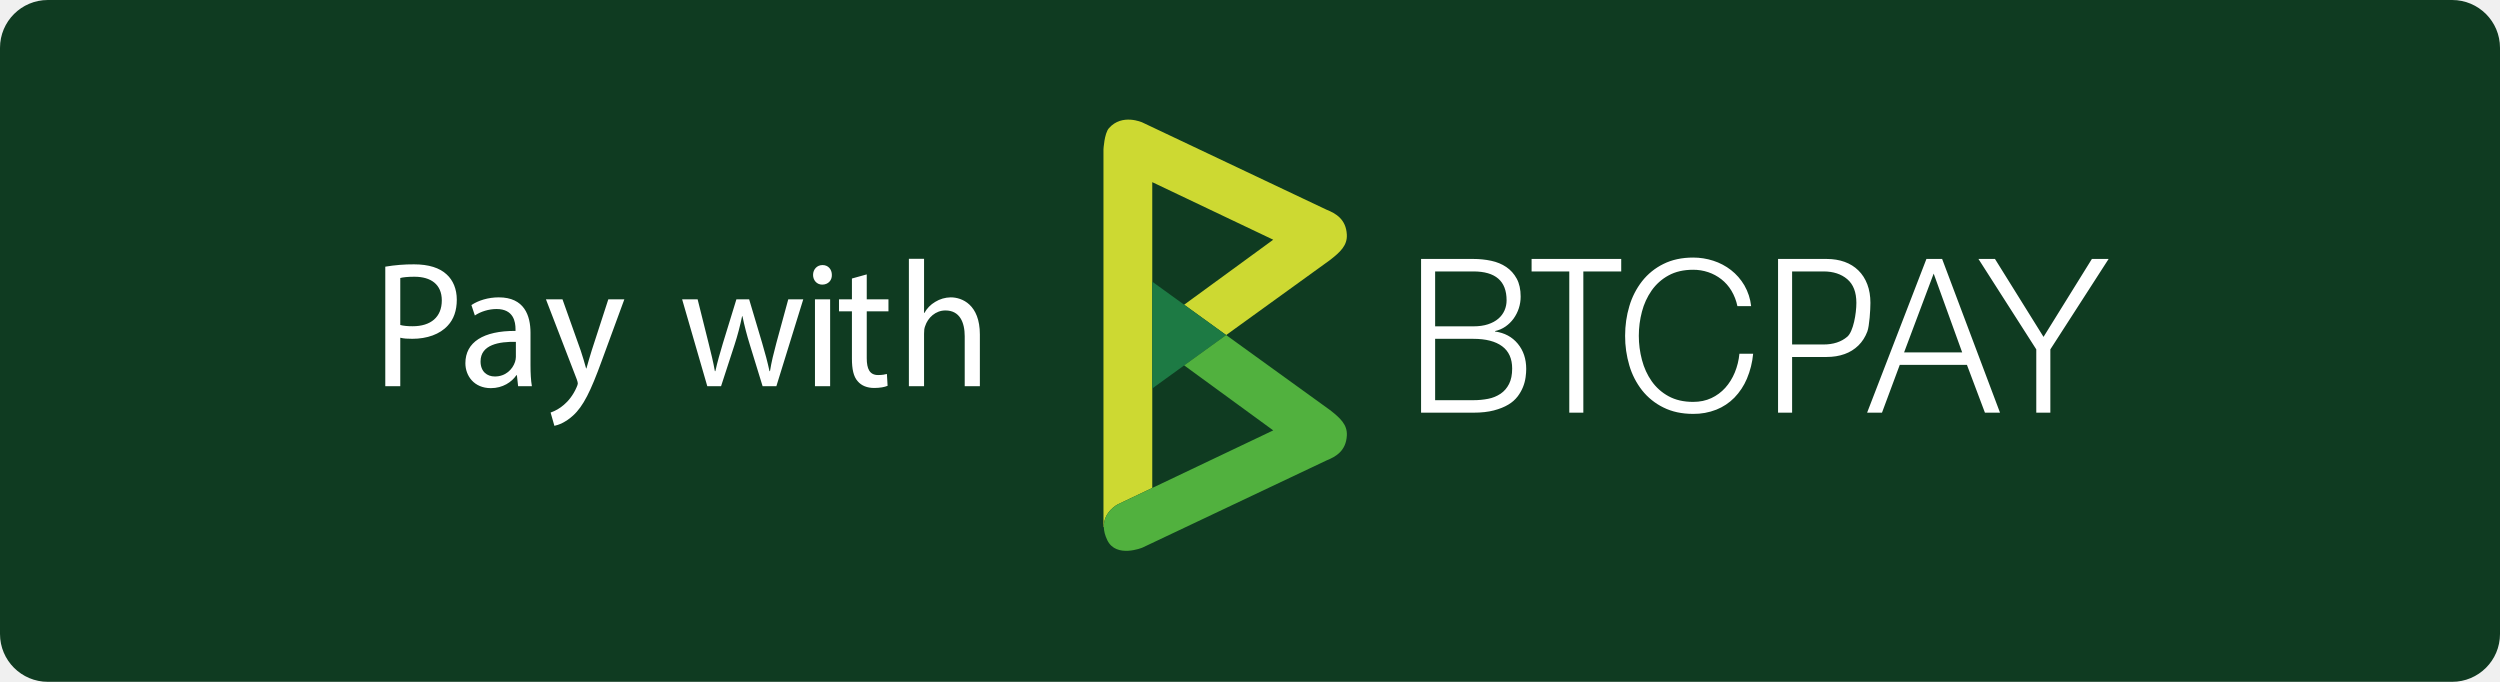
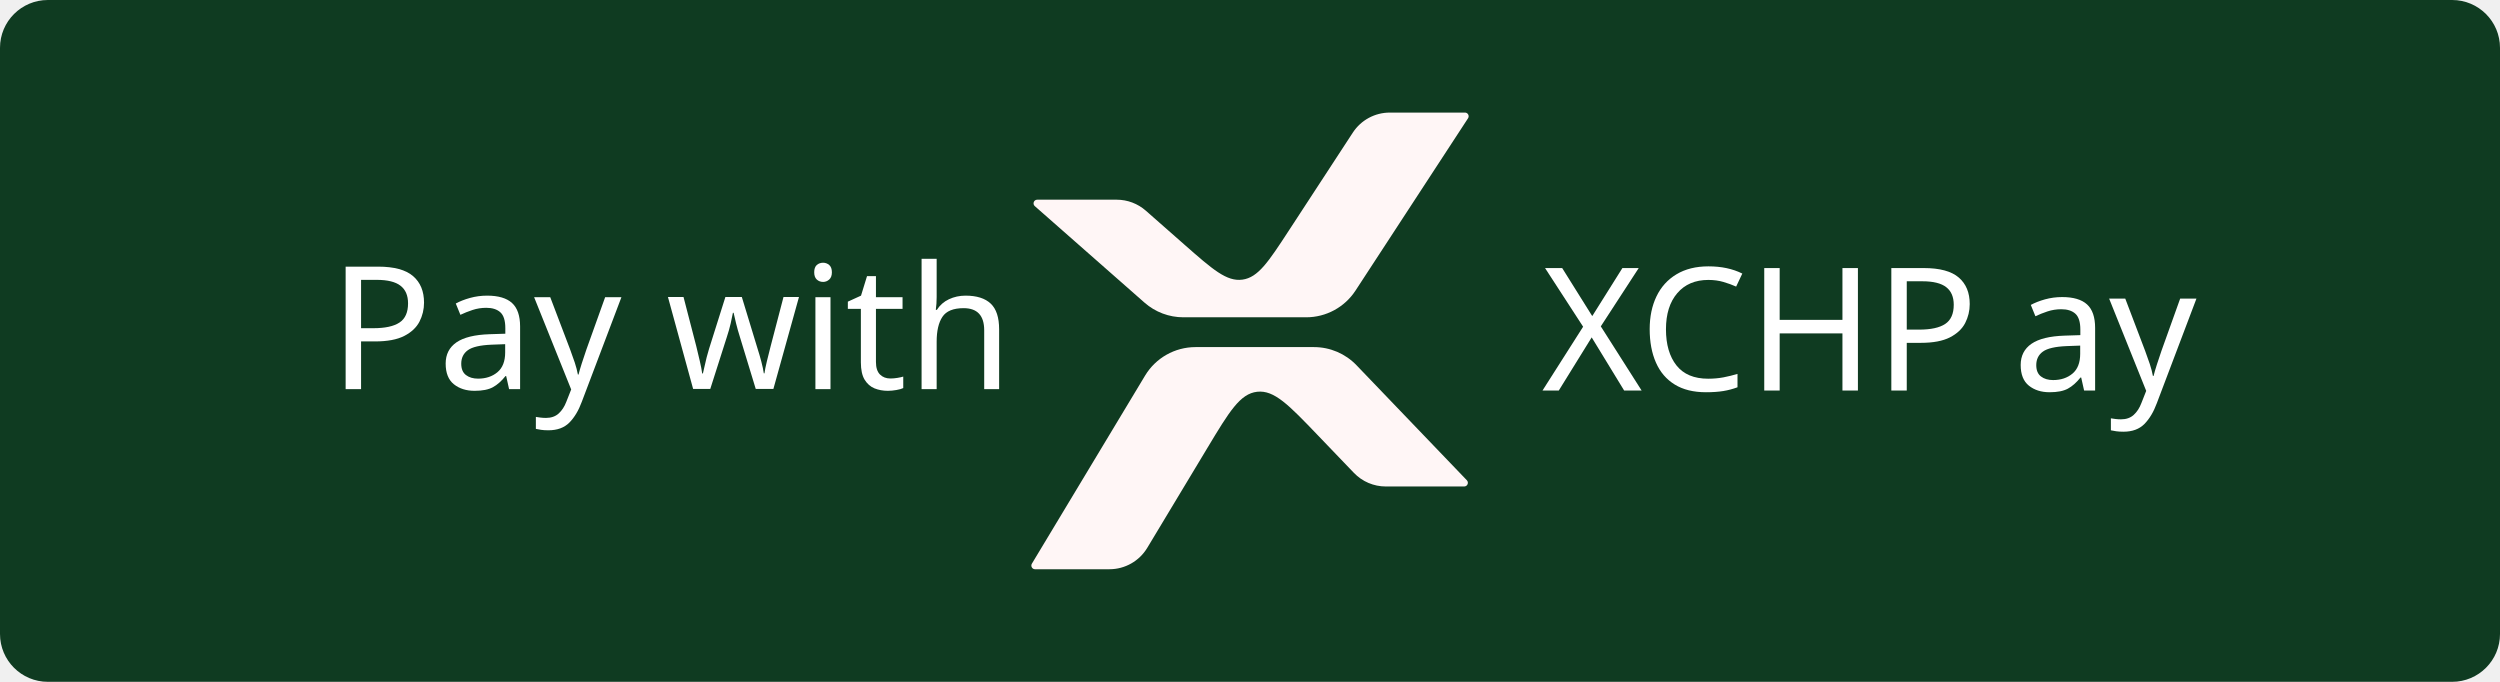
- <svg xmlns="http://www.w3.org/2000/svg" width="209" height="57">
-   <rect fill="#0F3B21" width="209" height="57" rx="4" />
-   <g fill-rule="nonzero">
-     <path d="M32.21 22.294c.795-.134 1.6-.2 2.405-.195 1.239 0 2.146.3 2.723.84.533.48.85 1.215.85 2.115 0 .915-.259 1.635-.749 2.16-.662.735-1.743 1.11-2.967 1.11-.375 0-.721-.015-1.009-.09v4.05H32.21v-9.99zm1.253 4.875c.274.075.62.105 1.037.105 1.513 0 2.435-.765 2.435-2.16 0-1.335-.907-1.979-2.29-1.979-.548 0-.965.045-1.182.105v3.929zm9.851 5.115l-.101-.915h-.043c-.389.57-1.138 1.08-2.132 1.08-1.412 0-2.132-1.035-2.132-2.085 0-1.755 1.498-2.715 4.191-2.7v-.15c0-.6-.158-1.68-1.584-1.68-.648 0-1.325.21-1.815.54l-.288-.87c.576-.39 1.412-.645 2.29-.645 2.132 0 2.65 1.515 2.65 2.97v2.715c0 .63.029 1.245.115 1.74h-1.151zm-.187-3.705c-1.383-.03-2.953.225-2.953 1.635 0 .855.547 1.26 1.195 1.26.907 0 1.483-.6 1.686-1.215.043-.135.072-.285.072-.42v-1.26zm3.897-3.555l1.526 4.29c.159.48.332 1.05.447 1.485h.029c.13-.435.273-.99.446-1.515l1.383-4.26h1.34l-1.901 5.175c-.907 2.49-1.527 3.765-2.391 4.545-.62.57-1.239.795-1.556.855l-.317-1.11a3.32 3.32 0 0 0 1.109-.645c.346-.285.777-.795 1.065-1.47.058-.135.101-.24.101-.315 0-.075-.029-.18-.086-.345l-2.578-6.69h1.383zm11.297 0l.922 3.69c.202.81.389 1.56.519 2.31h.043c.159-.735.389-1.515.62-2.295l1.138-3.705h1.065l1.081 3.63c.259.87.461 1.635.62 2.37h.043c.115-.735.303-1.5.533-2.355l.994-3.645h1.253l-2.247 7.26h-1.152l-1.066-3.465a25 25 0 0 1-.619-2.385h-.029a22.19 22.19 0 0 1-.634 2.4l-1.124 3.45h-1.152l-2.103-7.26h1.295zm11.222-2.04c.014.45-.303.81-.807.81-.447 0-.764-.36-.764-.81 0-.465.331-.825.792-.825.476 0 .779.36.779.825zm-1.412 9.3v-7.26h1.268v7.26h-1.268zm4.329-9.345v2.085h1.815v1.005H72.46v3.915c0 .9.245 1.41.951 1.41.331 0 .576-.045.734-.09l.058.99c-.245.105-.634.18-1.124.18-.59 0-1.066-.195-1.369-.555-.36-.39-.489-1.035-.489-1.89v-3.96H70.14v-1.005h1.081v-1.74l1.239-.345zm3.523-1.305h1.268v4.53h.029c.201-.375.519-.705.907-.93.39-.24.838-.37 1.296-.375.936 0 2.434.6 2.434 3.105v4.32H80.65v-4.17c0-1.17-.417-2.16-1.613-2.16-.821 0-1.469.6-1.699 1.32-.072.18-.087.375-.087.63v4.38h-1.268v-10.65zm47.186.014c.518 0 1.017.051 1.495.153.478.103.898.276 1.261.522.363.246.654.57.873.972.219.402.329.903.329 1.503a3.132 3.132 0 0 1-.596 1.845c-.19.258-.415.477-.674.657-.259.18-.55.306-.873.378v.036c.794.108 1.428.447 1.9 1.017.473.57.708 1.275.708 2.115 0 .204-.017.435-.052.693a3.396 3.396 0 0 1-.657 1.593 2.697 2.697 0 0 1-.786.693c-.328.198-.731.36-1.209.486-.478.126-1.051.189-1.719.189h-4.368V21.648h4.368zm0 5.634c.472 0 .881-.057 1.227-.171.346-.114.634-.27.864-.468a1.92 1.92 0 0 0 .518-.693c.115-.264.173-.546.173-.846 0-1.608-.927-2.412-2.782-2.412h-3.192v4.59h3.192zm0 6.174c.438 0 .852-.039 1.244-.117.37-.07.723-.213 1.037-.423.299-.204.536-.477.708-.819.173-.342.259-.771.259-1.287 0-.828-.279-1.449-.838-1.863-.559-.414-1.362-.621-2.41-.621h-3.192v5.13h3.192zm12.365-11.808v1.044h-3.167V34.5h-1.175V22.692h-3.151v-1.044h7.493zm9.213 2.653a3.504 3.504 0 0 0-.844-.958c-.33-.257-.7-.456-1.097-.589a3.905 3.905 0 0 0-1.258-.202c-.799 0-1.486.158-2.06.475a4.136 4.136 0 0 0-1.41 1.257 5.506 5.506 0 0 0-.811 1.768 7.83 7.83 0 0 0-.262 2.023c0 .68.087 1.351.262 2.013.174.663.444 1.255.811 1.777a4.12 4.12 0 0 0 1.41 1.258c.574.316 1.261.475 2.06.475.563 0 1.069-.105 1.52-.316a3.624 3.624 0 0 0 1.166-.862c.326-.364.591-.789.793-1.275a5.464 5.464 0 0 0 .388-1.574h1.148a7.009 7.009 0 0 1-.523 2.093 5.157 5.157 0 0 1-1.047 1.583 4.408 4.408 0 0 1-1.511 1.002 5.122 5.122 0 0 1-1.933.352c-.946 0-1.776-.179-2.491-.537a5.187 5.187 0 0 1-1.781-1.434 6.196 6.196 0 0 1-1.064-2.076 8.571 8.571 0 0 1-.354-2.479c0-.868.118-1.694.354-2.48a6.274 6.274 0 0 1 1.064-2.084 5.16 5.16 0 0 1 1.781-1.442c.715-.357 1.545-.537 2.491-.537.574 0 1.134.088 1.68.264a4.81 4.81 0 0 1 1.486.783c.444.346.816.771 1.114 1.275a4.42 4.42 0 0 1 .566 1.741h-1.148a4.144 4.144 0 0 0-.5-1.294zm7.957-2.653c.553 0 1.054.081 1.503.243.449.162.835.402 1.158.72.323.318.57.705.743 1.161.173.456.259.972.259 1.548 0 .576-.086 1.943-.259 2.399-.173.456-.42.843-.743 1.161a3.135 3.135 0 0 1-1.158.72c-.45.162-.95.243-1.503.243h-2.884V34.5h-1.175V21.648h4.059zm-.259 7.151c.818 0 1.48-.216 1.987-.648.507-.432.761-1.943.761-2.831 0-.888-.254-1.548-.761-1.98-.507-.432-1.169-.648-1.987-.648h-2.625v6.107h2.625zm9.917-7.151l4.839 12.852h-1.261l-1.504-3.996h-5.616l-1.486 3.996h-1.244l4.959-12.852h1.313zm1.676 7.812l-2.383-6.588-2.473 6.588h4.856zm1.36-7.812h1.382l4.059 6.516 4.043-6.516h1.399l-4.872 7.56V34.5h-1.176v-5.292l-4.835-7.56z" fill="#FFF" />
-     <path d="M96.329 23.548v-8.32l10.112 4.812-7.447 5.435 3.511 2.537 8.67-6.263c.887-.685 1.469-1.238 1.42-2.137-.069-1.287-.922-1.772-1.695-2.081l-15.396-7.293s-1.7-.78-2.801.482c-.384.44-.453 1.765-.453 1.765v31.58h.029c-.036-1.295 1.166-1.901 1.166-1.901l2.884-1.372V23.548z" fill="#CDD932" />
-     <path fill="#1D7A44" d="M102.505 28.01l-6.176-4.462v8.928z" />
-     <path d="M111.176 34.272l-8.67-6.262-3.511 2.536 7.447 5.434-10.112 4.813-2.884 1.372s-1.202.604-1.166 1.901c.009.324.093.689.294 1.101.745 1.521 2.93.615 2.93.615l15.398-7.292c.772-.309 1.625-.793 1.694-2.081.049-.899-.534-1.452-1.42-2.137z" fill="#51B13E" />
+ <svg xmlns="http://www.w3.org/2000/svg" width="100%" height="100%" viewBox="0 0 209 57" version="1.1" xml:space="preserve" style="fill-rule:evenodd;clip-rule:evenodd;stroke-linejoin:round;stroke-miterlimit:2;">
+   <path d="M209,4C209,1.792 207.208,0 205,0L4,0C1.792,0 0,1.792 0,4L0,53C0,55.208 1.792,57 4,57L205,57C207.208,57 209,55.208 209,53L209,4Z" style="fill:rgb(15,59,33);" />
+   <g transform="matrix(0.776318,0,0,0.776318,25.9256,6.37493)">
+     <g transform="matrix(0.472052,0,0,0.472052,77.6682,3.9115)">
+       <path d="M81.773,0C78.372,0 75.201,1.717 73.341,4.564L58.752,26.9C54.084,34.047 51.75,37.62 48.153,38.11C44.556,38.6 41.351,35.782 34.941,30.144L26.117,22.382C24.279,20.765 21.914,19.873 19.465,19.873L1.341,19.873C0.567,19.873 0.206,20.832 0.787,21.343L25.816,43.357C28.267,45.513 31.42,46.702 34.685,46.702L62.698,46.702C67.233,46.702 71.462,44.414 73.942,40.617L99.622,1.298C99.987,0.74 99.586,-0 98.92,0L81.773,0Z" style="fill:rgb(255,246,246);fill-rule:nonzero;" />
+     </g>
+     <g transform="matrix(0.472052,0,0,0.472052,77.6682,3.9115)">
+       <path d="M80.857,85.297C78.113,85.297 75.488,84.178 73.588,82.198L65.324,73.583C58.718,66.697 55.415,63.254 51.513,63.69C47.611,64.127 45.151,68.215 40.23,76.39L26.44,99.299C24.618,102.326 21.344,104.177 17.811,104.177L0.841,104.177C0.188,104.177 -0.215,103.464 0.122,102.905L25.945,60.004C28.374,55.968 32.74,53.5 37.45,53.5L64.48,53.5C68.138,53.5 71.638,54.992 74.171,57.632L99.348,83.877C99.859,84.411 99.481,85.297 98.742,85.297L80.857,85.297Z" style="fill:rgb(255,246,246);fill-rule:nonzero;" />
+     </g>
+   </g>
+   <g transform="matrix(0.268017,0,0,0.268017,21.0141,30.6265)">
+     <text x="24.219px" y="7.099px" style="font-family:'MonaSans-ExtraLight_Medium', 'Mona Sans';font-weight:200;font-size:53.498px;fill:white;">P<tspan x="58.137px " y="7.099px ">a</tspan>y with</text>
+   </g>
+   <g transform="matrix(0.268017,0,0,0.268017,122.403,30.7453)">
+     <text x="24.219px" y="7.099px" style="font-family:'MonaSans-ExtraLight_Medium', 'Mona Sans';font-weight:200;font-size:53.498px;fill:white;">X<tspan x="54.606px " y="7.099px ">C</tspan>HP<tspan x="171.124px " y="7.099px ">a</tspan>y</text>
  </g>
</svg>
